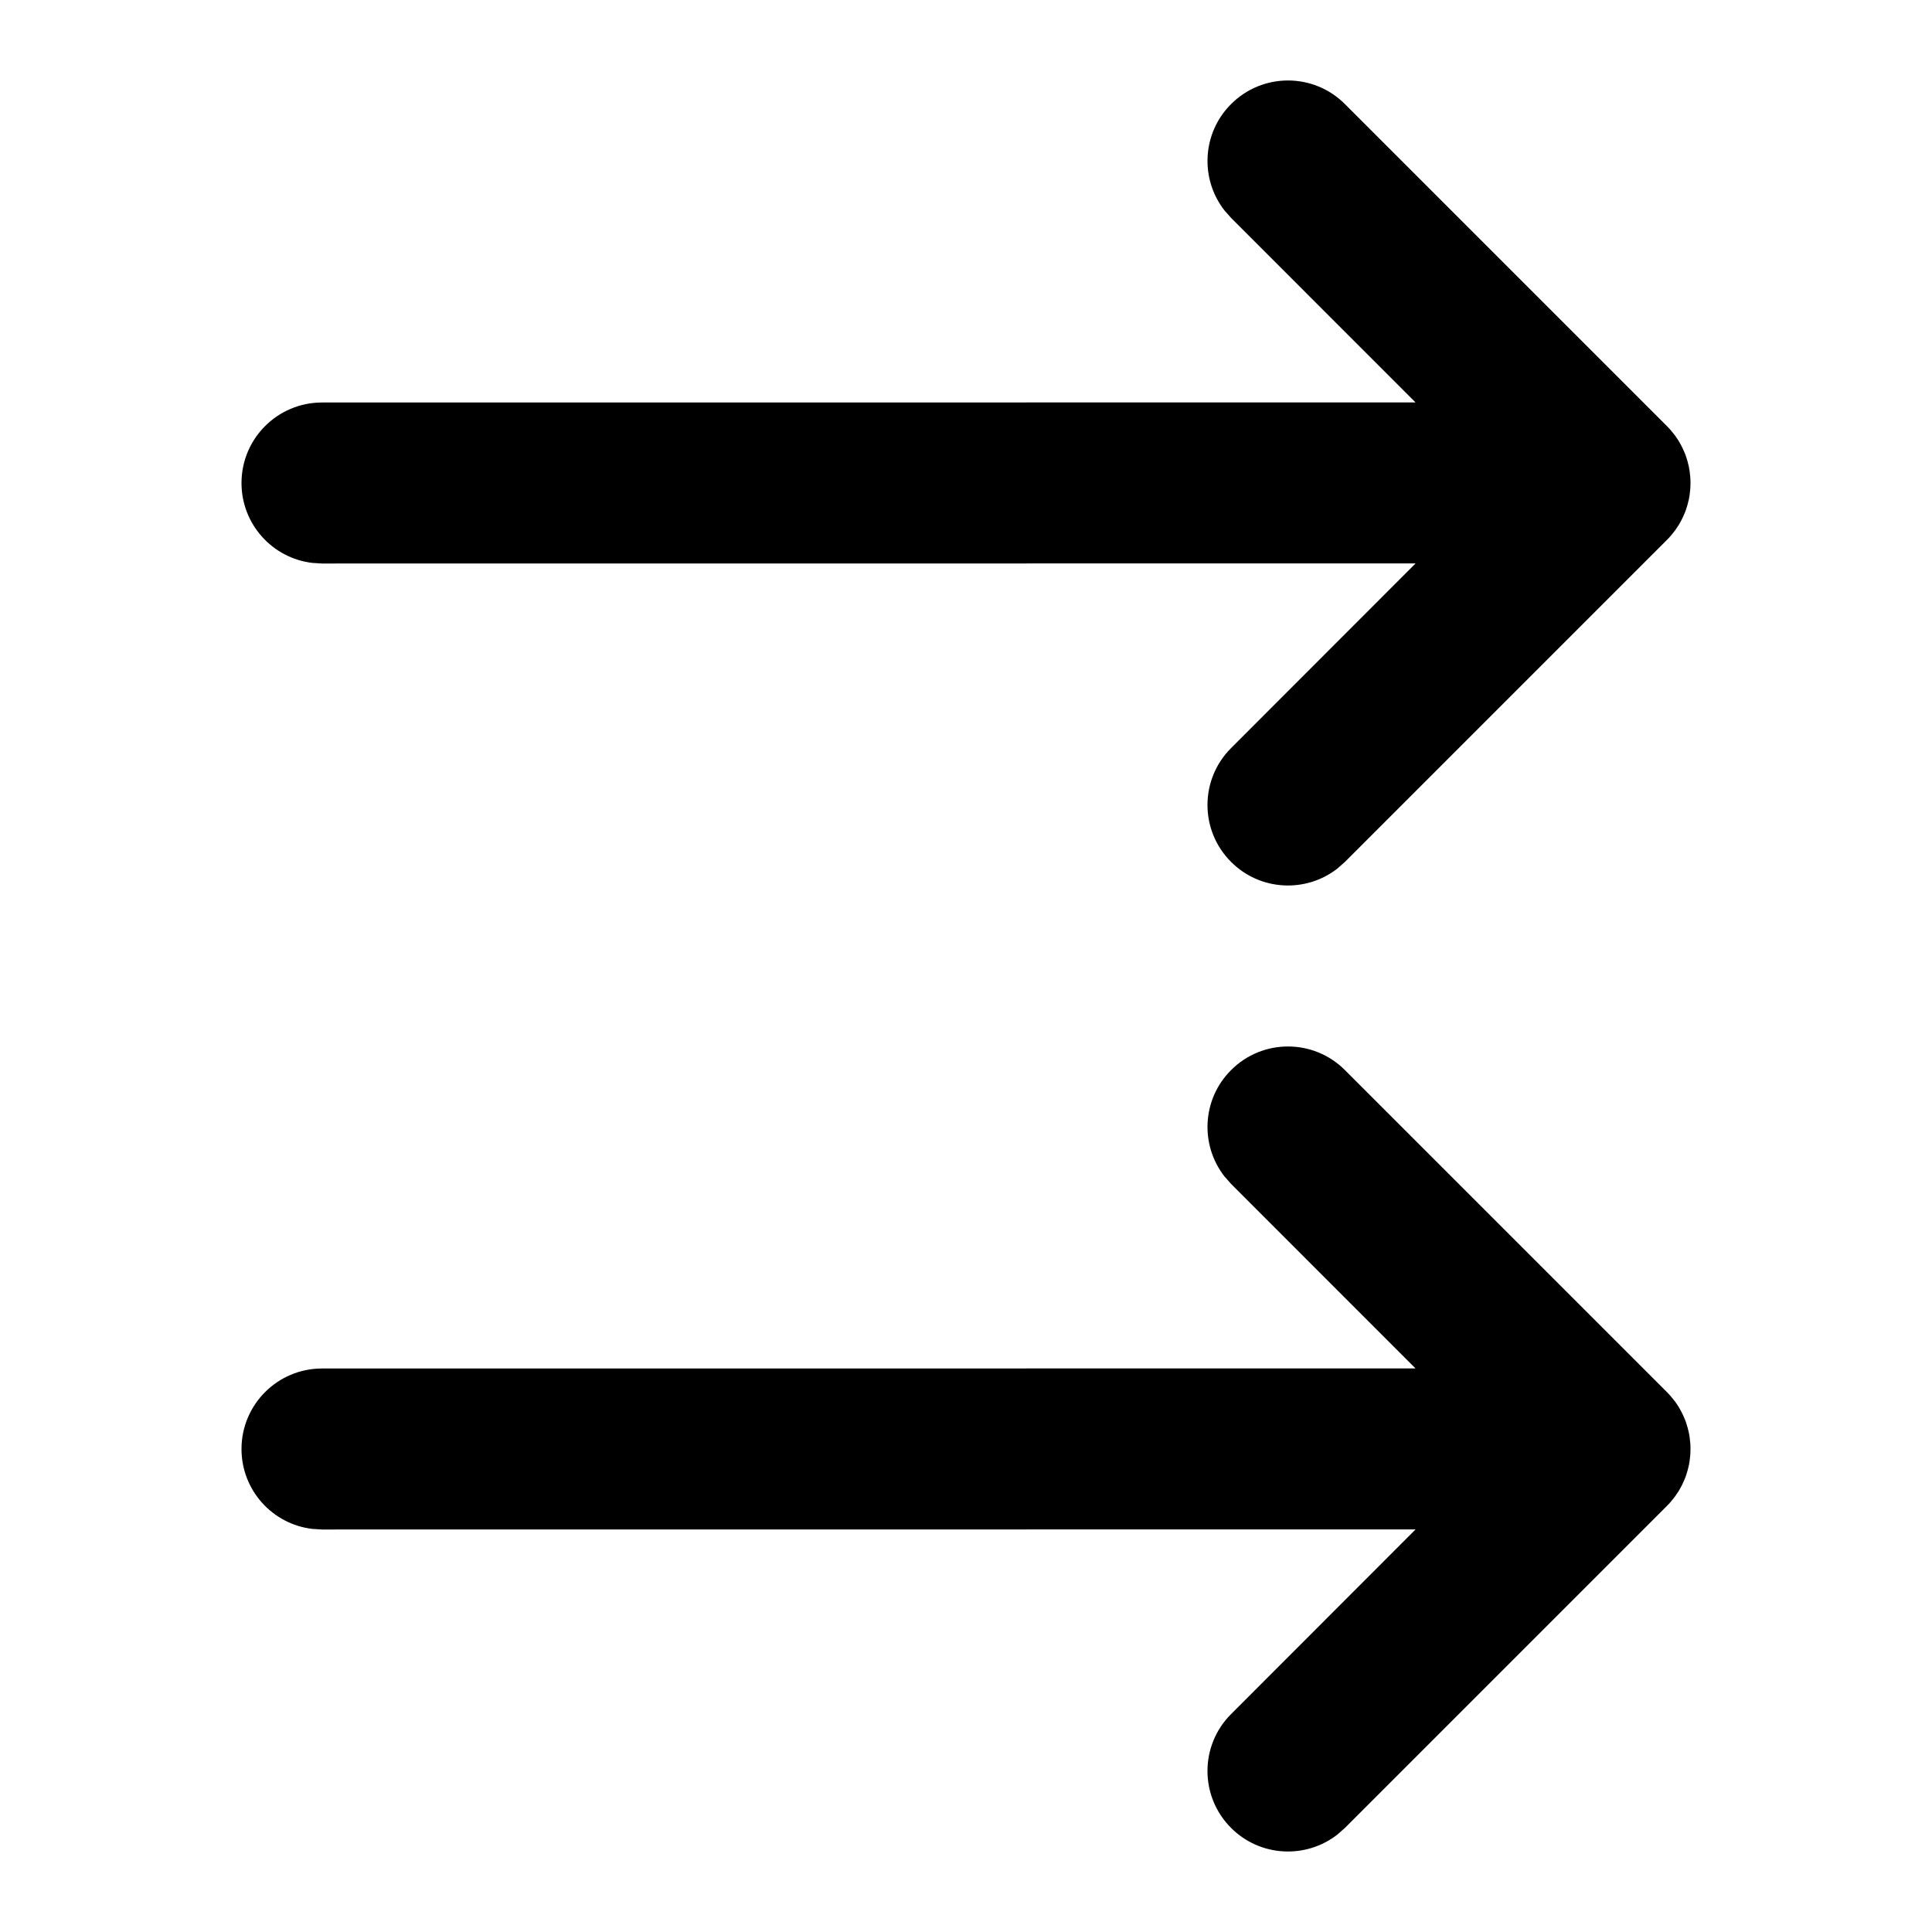
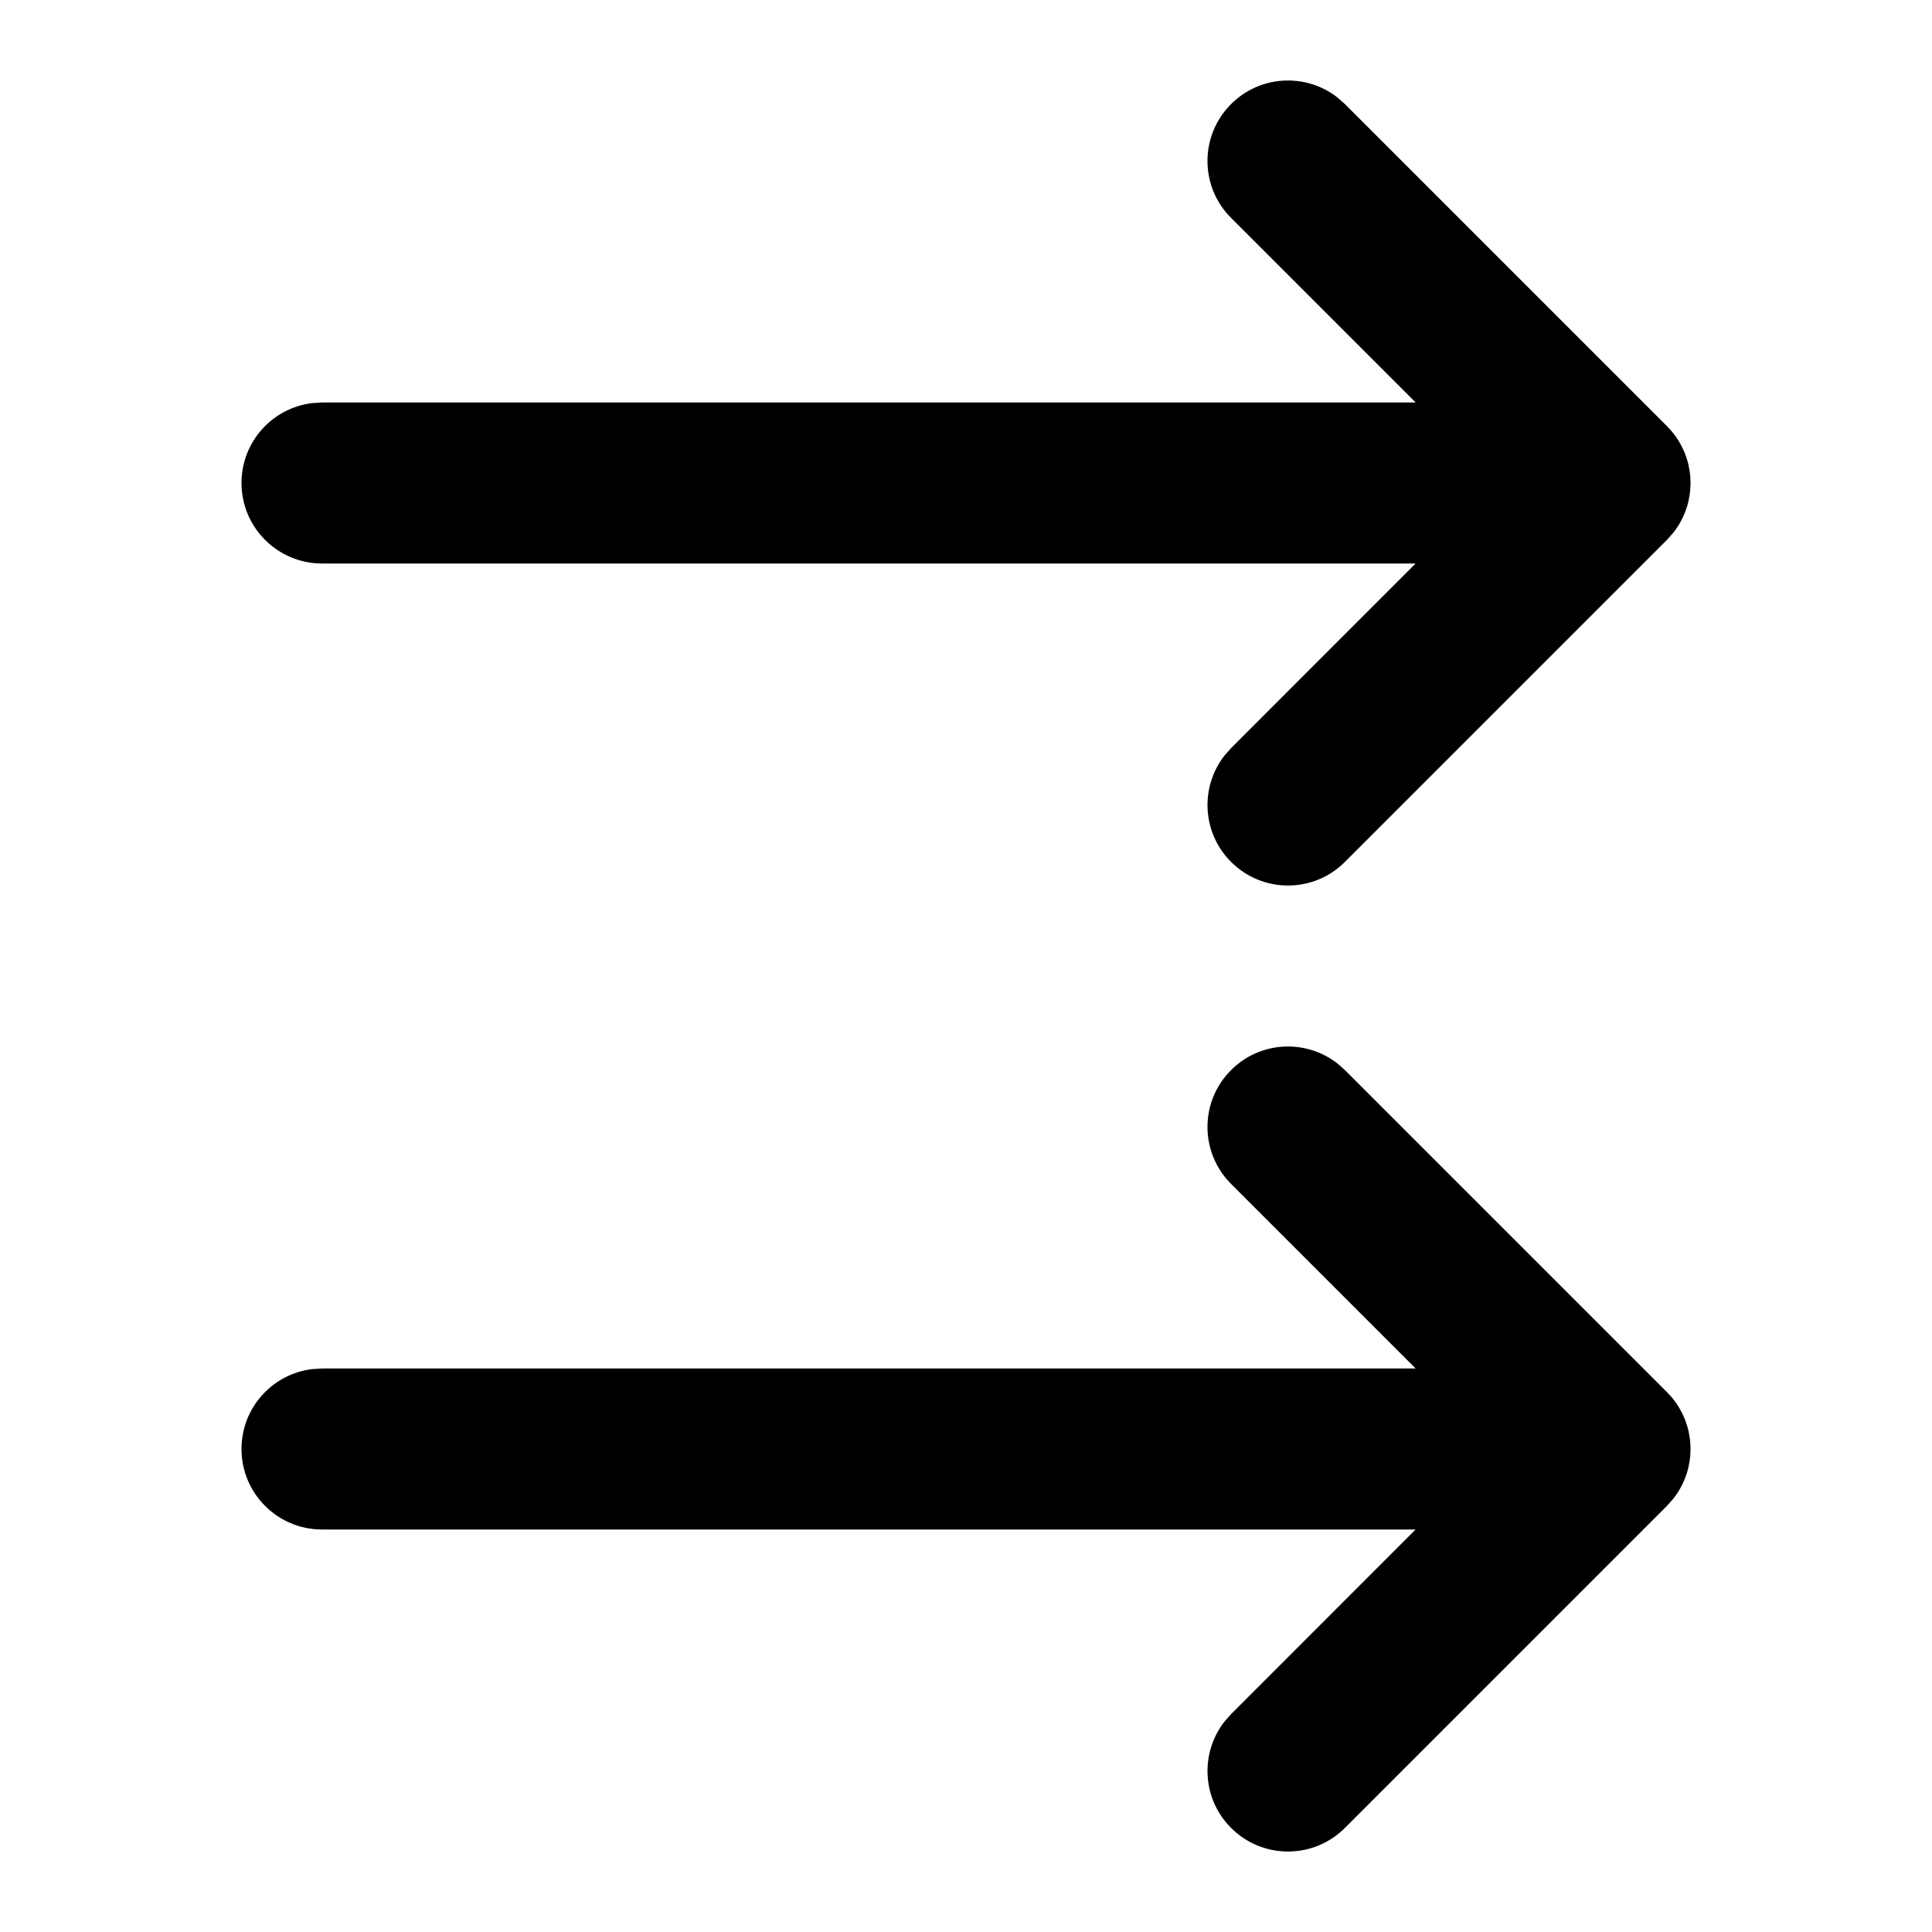
<svg xmlns="http://www.w3.org/2000/svg" width="24" height="24" viewBox="0 0 24 24">
-   <path d="M15.293,13.293 C15.683,12.902 16.317,12.902 16.707,13.293 L16.707,13.293 L20.707,17.293 C20.733,17.319 20.757,17.346 20.78,17.375 L20.784,17.381 C20.795,17.393 20.799,17.399 20.804,17.405 C20.822,17.429 20.838,17.454 20.854,17.479 C20.861,17.491 20.869,17.504 20.875,17.516 C20.886,17.536 20.897,17.556 20.906,17.577 C20.914,17.594 20.922,17.611 20.929,17.629 C20.937,17.648 20.944,17.668 20.95,17.688 C20.955,17.703 20.96,17.719 20.964,17.734 C20.97,17.756 20.975,17.777 20.98,17.799 C20.983,17.817 20.986,17.834 20.989,17.852 C20.996,17.9 21,17.949 21,18 L20.996,17.915 C20.998,17.932 20.999,17.949 20.999,17.967 L21,18 C21,18.011 21,18.022 20.999,18.033 C20.999,18.05 20.998,18.068 20.996,18.086 C20.994,18.108 20.992,18.129 20.989,18.149 C20.986,18.166 20.983,18.183 20.98,18.201 C20.975,18.223 20.97,18.244 20.964,18.266 C20.96,18.281 20.955,18.297 20.95,18.312 C20.944,18.332 20.937,18.352 20.929,18.371 C20.922,18.389 20.914,18.406 20.906,18.423 C20.897,18.444 20.886,18.464 20.875,18.484 C20.869,18.496 20.861,18.509 20.854,18.521 C20.851,18.526 20.848,18.531 20.844,18.536 L20.809,18.588 C20.778,18.63 20.745,18.67 20.707,18.707 L20.786,18.619 C20.784,18.621 20.782,18.623 20.78,18.625 L20.707,18.707 L16.707,22.707 L16.613,22.79 C16.221,23.095 15.653,23.068 15.293,22.707 C14.902,22.317 14.902,21.683 15.293,21.293 L15.293,21.293 L17.585,18.999 L4,19 L3.883,18.993 C3.386,18.936 3,18.513 3,18 C3,17.448 3.448,17 4,17 L4,17 L17.584,16.999 L15.293,14.707 L15.21,14.613 C14.905,14.221 14.932,13.653 15.293,13.293 Z M15.293,1.293 C15.683,0.902 16.317,0.902 16.707,1.293 L16.707,1.293 L20.707,5.293 C20.733,5.319 20.757,5.346 20.78,5.375 L20.784,5.381 C20.795,5.393 20.799,5.399 20.804,5.405 C20.822,5.429 20.838,5.454 20.854,5.479 C20.861,5.491 20.869,5.504 20.875,5.516 C20.886,5.536 20.897,5.556 20.906,5.577 C20.914,5.594 20.922,5.611 20.929,5.629 C20.937,5.648 20.944,5.668 20.95,5.688 C20.955,5.703 20.96,5.719 20.964,5.734 C20.97,5.756 20.975,5.777 20.98,5.799 C20.983,5.817 20.986,5.834 20.989,5.852 C20.996,5.9 21,5.949 21,6 L20.996,5.915 C20.998,5.932 20.999,5.949 20.999,5.967 L21,6 C21,6.011 21,6.022 20.999,6.033 C20.999,6.05 20.998,6.068 20.996,6.086 C20.994,6.108 20.992,6.129 20.989,6.149 C20.986,6.166 20.983,6.183 20.98,6.201 C20.975,6.223 20.97,6.244 20.964,6.266 C20.96,6.281 20.955,6.297 20.95,6.312 C20.944,6.332 20.937,6.352 20.929,6.371 C20.922,6.389 20.914,6.406 20.906,6.423 C20.897,6.444 20.886,6.464 20.875,6.484 C20.869,6.496 20.861,6.509 20.854,6.521 C20.851,6.526 20.848,6.531 20.844,6.536 L20.809,6.588 C20.778,6.63 20.745,6.67 20.707,6.707 L20.786,6.619 C20.784,6.621 20.782,6.623 20.78,6.625 L20.707,6.707 L16.707,10.707 L16.613,10.79 C16.221,11.095 15.653,11.068 15.293,10.707 C14.902,10.317 14.902,9.683 15.293,9.293 L15.293,9.293 L17.585,6.999 L4,7 L3.883,6.993 C3.386,6.936 3,6.513 3,6 C3,5.448 3.448,5 4,5 L4,5 L17.584,4.999 L15.293,2.707 L15.21,2.613 C14.905,2.221 14.932,1.653 15.293,1.293 Z" />
+   <path d="M5.375,3.219 L5.363,3.229 L5.375,3.22 C5.377,3.218 5.379,3.216 5.381,3.214 L5.379,3.216 L5.412,3.191 L5.412,3.191 C5.434,3.175 5.456,3.16 5.479,3.146 C5.491,3.139 5.504,3.131 5.516,3.125 C5.536,3.114 5.556,3.103 5.577,3.094 C5.594,3.086 5.611,3.078 5.629,3.071 C5.648,3.063 5.668,3.056 5.688,3.05 L5.708,3.043 L5.708,3.043 L5.739,3.034 C5.75,3.032 5.76,3.029 5.771,3.026 L5.797,3.021 C5.817,3.017 5.837,3.013 5.857,3.01 C5.865,3.009 5.874,3.008 5.883,3.007 L5.906,3.004 C5.917,3.003 5.929,3.002 5.941,3.002 L5.981,3 L6.019,3 L6.059,3.002 C6.071,3.002 6.083,3.003 6.094,3.004 L6.117,3.007 L6.143,3.01 C6.163,3.013 6.183,3.017 6.203,3.021 C6.212,3.022 6.22,3.024 6.229,3.026 L6.261,3.034 L6.292,3.043 C6.299,3.045 6.305,3.048 6.312,3.05 C6.332,3.056 6.352,3.063 6.371,3.071 C6.389,3.078 6.406,3.086 6.423,3.094 C6.444,3.103 6.464,3.114 6.484,3.125 C6.496,3.131 6.509,3.139 6.521,3.146 L6.536,3.156 L6.536,3.156 L6.588,3.191 L6.613,3.21 L6.613,3.21 C6.621,3.216 6.623,3.218 6.625,3.22 L6.707,3.293 L10.707,7.293 C11.098,7.683 11.098,8.317 10.707,8.707 C10.347,9.068 9.779,9.095 9.387,8.79 L9.293,8.707 L7,6.415 L7,20 C7,20.552 6.552,21 6,21 C5.487,21 5.064,20.614 5.007,20.117 L5,20 L5,6.414 L2.707,8.707 C2.317,9.098 1.683,9.098 1.293,8.707 C0.932,8.347 0.905,7.779 1.21,7.387 L1.293,7.293 L5.293,3.293 L5.351,3.239 L5.351,3.239 L5.363,3.229 L5.352,3.239 L5.375,3.219 Z M17.375,3.219 L17.363,3.229 L17.375,3.22 C17.377,3.218 17.379,3.216 17.381,3.214 L17.379,3.216 L17.412,3.191 L17.412,3.191 C17.434,3.175 17.456,3.16 17.479,3.146 C17.491,3.139 17.504,3.131 17.516,3.125 C17.536,3.114 17.556,3.103 17.577,3.094 C17.594,3.086 17.611,3.078 17.629,3.071 C17.648,3.063 17.668,3.056 17.688,3.05 L17.708,3.043 L17.708,3.043 L17.739,3.034 C17.75,3.032 17.76,3.029 17.771,3.026 L17.797,3.021 C17.817,3.017 17.837,3.013 17.857,3.01 C17.865,3.009 17.874,3.008 17.883,3.007 L17.906,3.004 C17.917,3.003 17.929,3.002 17.941,3.002 L17.981,3 L18.019,3 L18.059,3.002 C18.071,3.002 18.083,3.003 18.094,3.004 L18.117,3.007 L18.143,3.01 C18.163,3.013 18.183,3.017 18.203,3.021 C18.212,3.022 18.22,3.024 18.229,3.026 L18.261,3.034 L18.292,3.043 C18.299,3.045 18.305,3.048 18.312,3.05 C18.332,3.056 18.352,3.063 18.371,3.071 C18.389,3.078 18.406,3.086 18.423,3.094 C18.444,3.103 18.464,3.114 18.484,3.125 C18.496,3.131 18.509,3.139 18.521,3.146 L18.536,3.156 L18.536,3.156 L18.588,3.191 L18.613,3.21 L18.613,3.21 C18.621,3.216 18.623,3.218 18.625,3.22 L18.707,3.293 L22.707,7.293 C23.098,7.683 23.098,8.317 22.707,8.707 C22.347,9.068 21.779,9.095 21.387,8.79 L21.293,8.707 L19,6.415 L19,20 C19,20.552 18.552,21 18,21 C17.487,21 17.064,20.614 17.007,20.117 L17,20 L17,6.414 L14.707,8.707 C14.317,9.098 13.683,9.098 13.293,8.707 C12.932,8.347 12.905,7.779 13.21,7.387 L13.293,7.293 L17.293,3.293 L17.351,3.239 L17.351,3.239 L17.363,3.229 L17.352,3.239 L17.375,3.219 Z" transform="rotate(90 12 12)" />
</svg>
